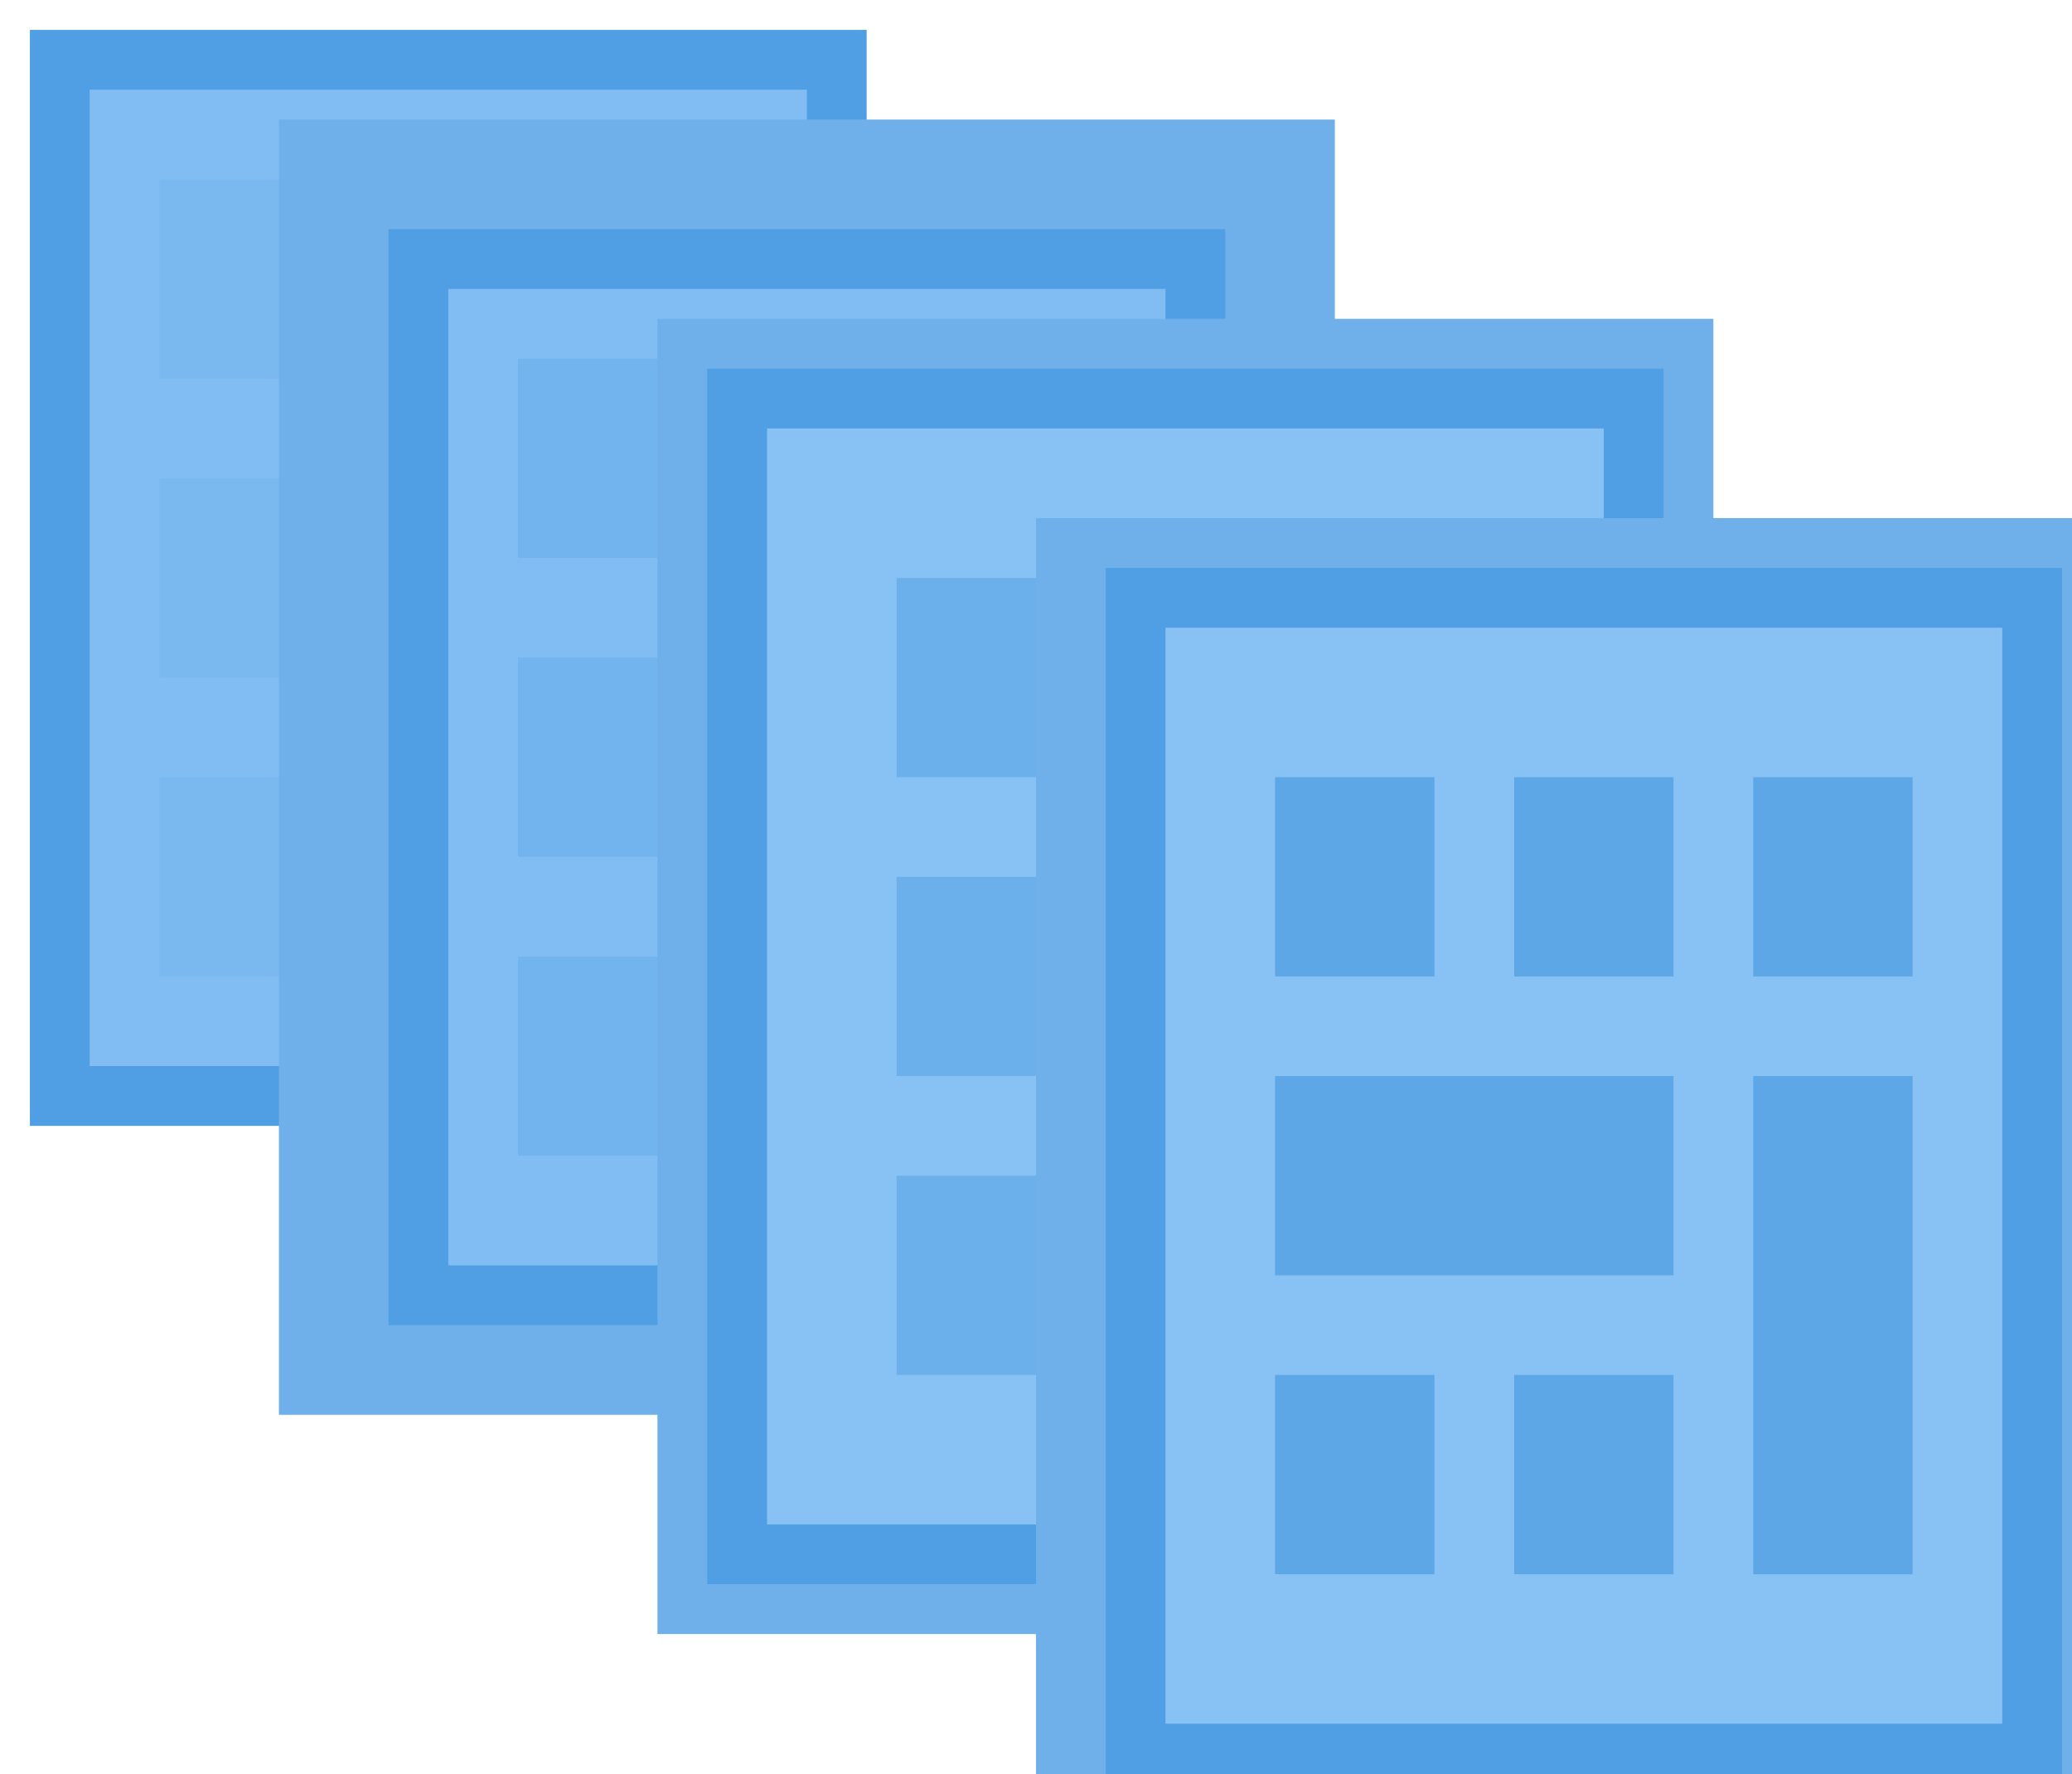
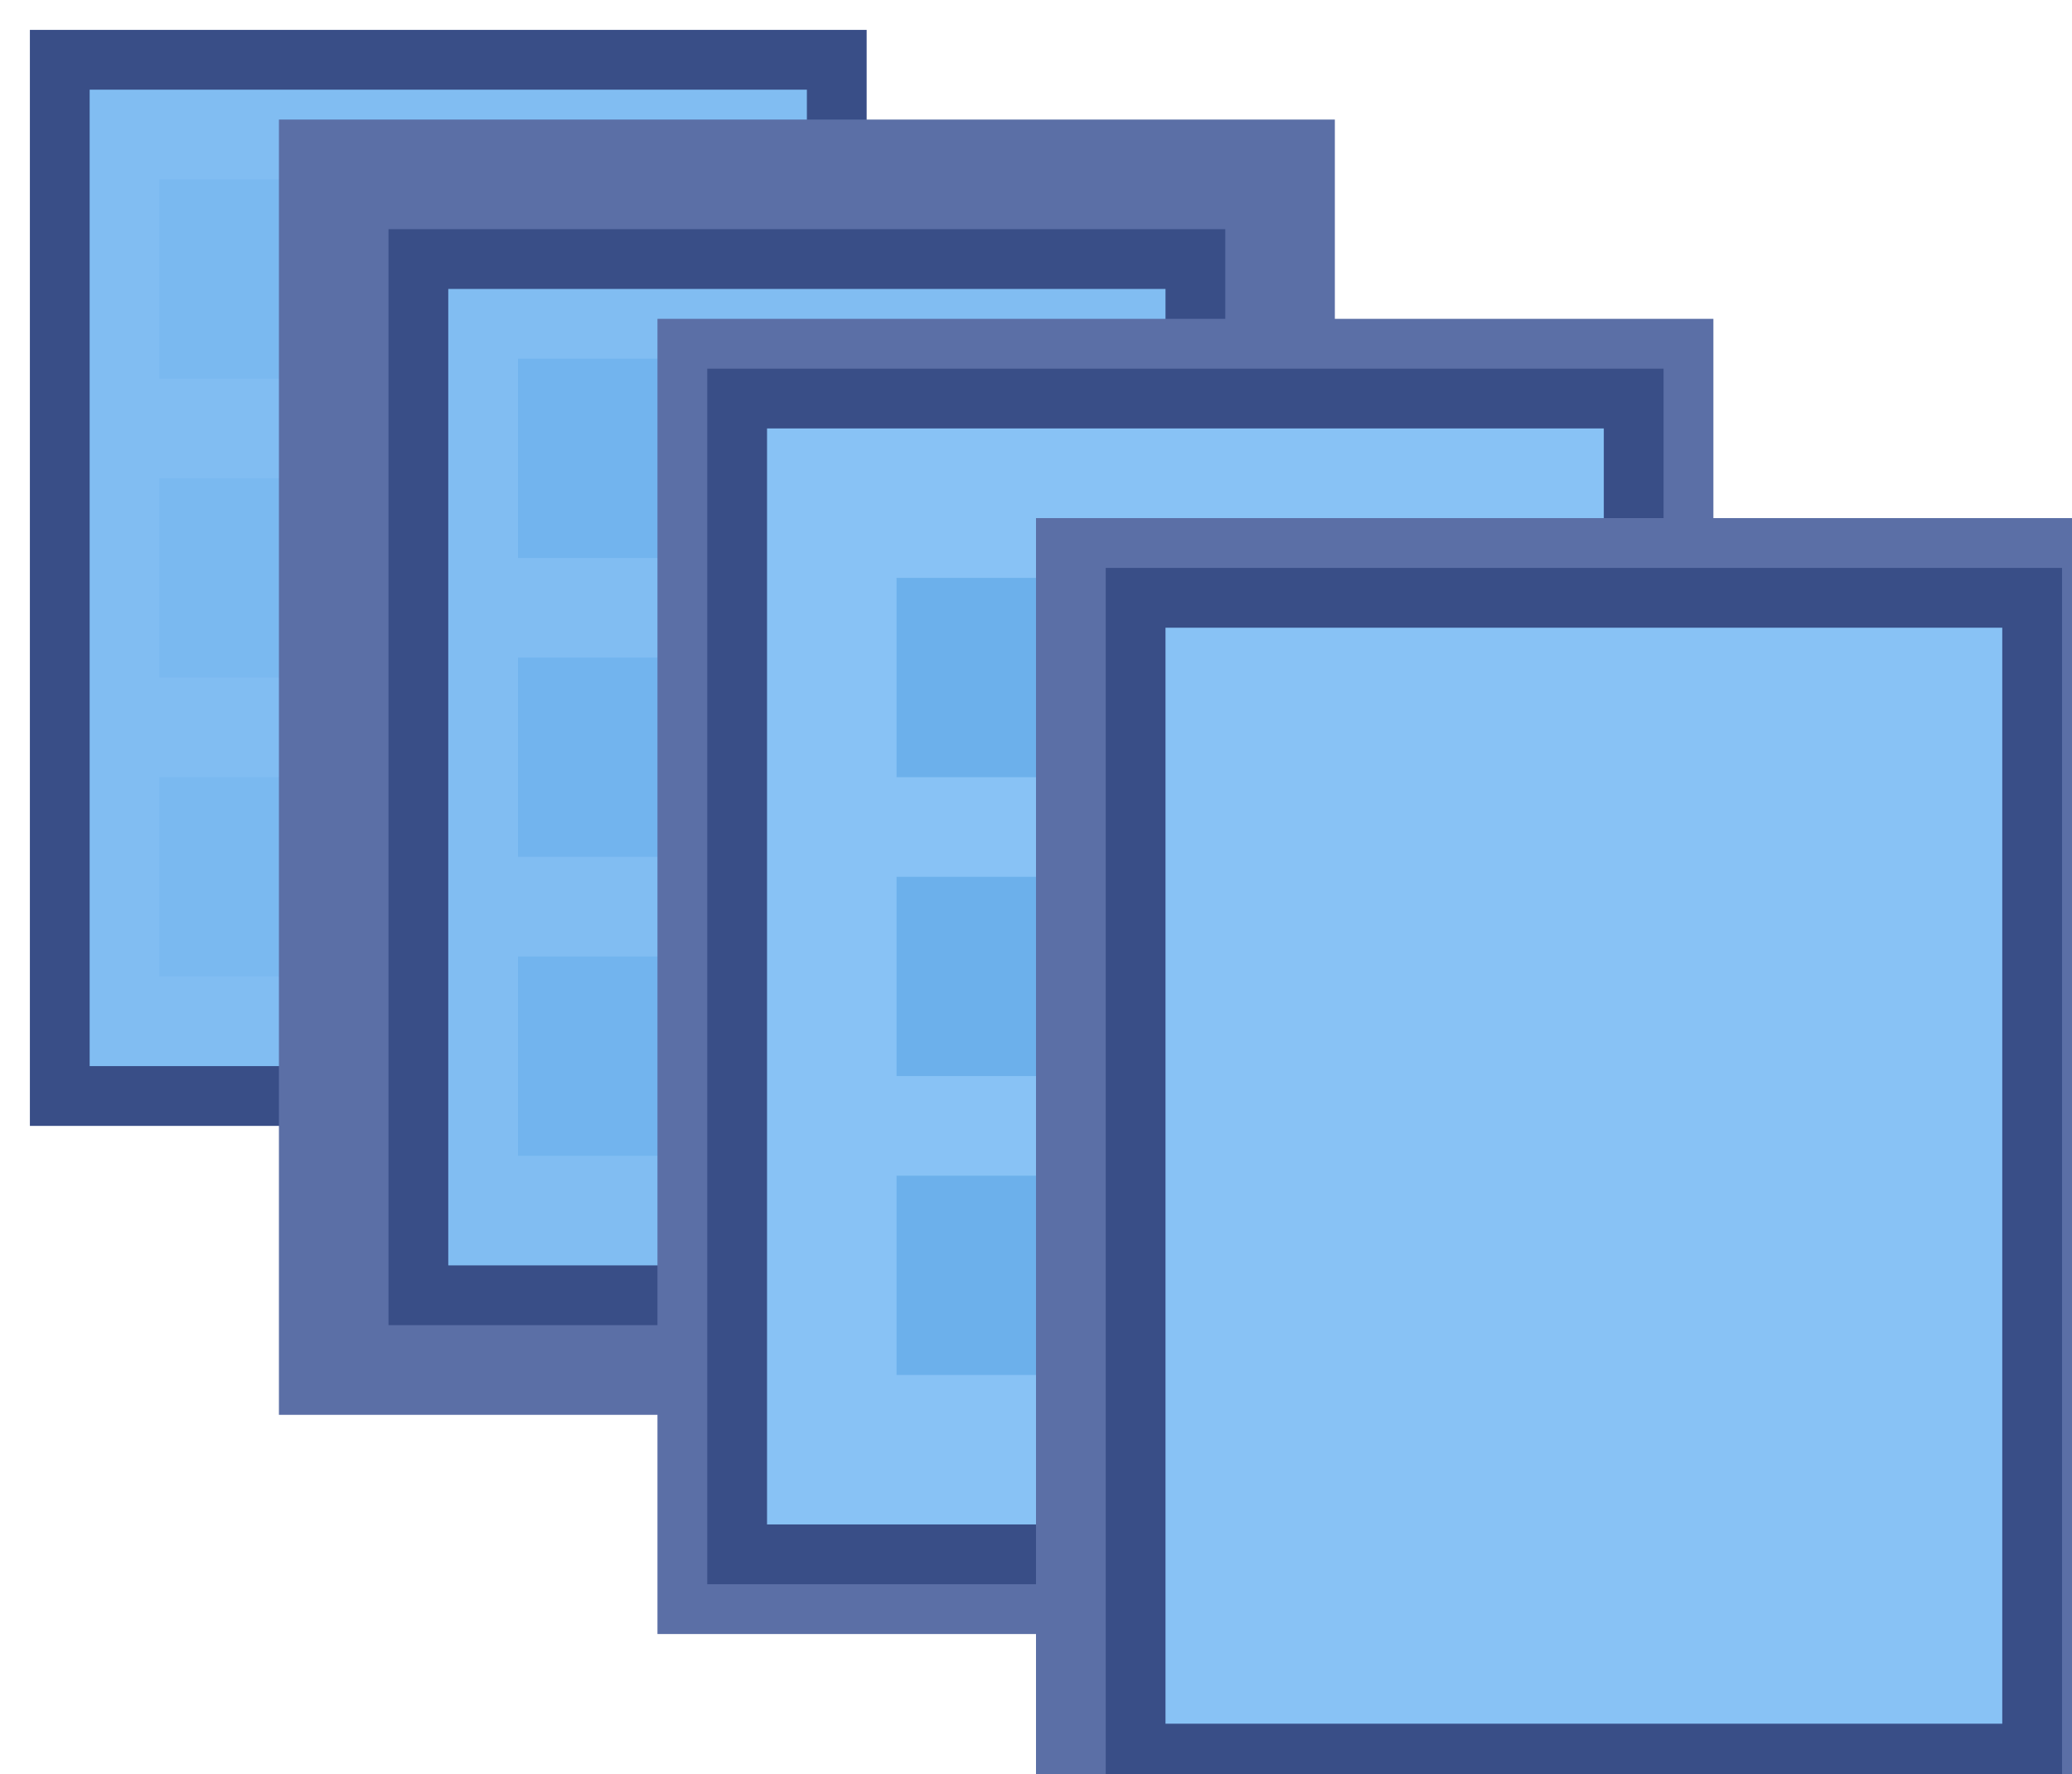
<svg xmlns="http://www.w3.org/2000/svg" width="104px" height="89px" viewBox="0 0 104 89" version="1.1">
  <defs />
  <g id="Page-1" stroke="none" stroke-width="1" fill="none" fill-rule="evenodd">
    <g id="full-opacity">
-       <rect id="bg" stroke="#509EE3" stroke-width="3" fill="#81BDF2" x="3" y="3" width="39" height="52" />
+       <rect id="bg" stroke="#394E87" stroke-width="3" fill="#81BDF2" x="3" y="3" width="39" height="52" />
      <path d="M8,9 L16,9 L16,19 L8,19 L8,9 Z M20,9 L28,9 L28,19 L20,19 L20,9 Z M8,39 L16,39 L16,49 L8,49 L8,39 Z M20,39 L28,39 L28,49 L20,49 L20,39 Z M32,9 L40,9 L40,19 L32,19 L32,9 Z M8,24 L28,24 L28,34 L8,34 L8,24 Z M32,24 L40,24 L40,49 L32,49 L32,24 Z" id="Rectangle-696" fill="#7AB9F0" />
-       <rect id="bg-copy" fill="#6FB0EB" x="14" y="6" width="53" height="65" />
-       <rect id="bg" stroke="#509EE3" stroke-width="3" fill="#81BDF2" x="21" y="13" width="39" height="52" />
+       <rect id="bg-copy" fill="#5b6fa6" x="14" y="6" width="53" height="65" />
+       <rect id="bg" stroke="#394E87" stroke-width="3" fill="#81BDF2" x="21" y="13" width="39" height="52" />
      <path d="M26,18 L34,18 L34,28 L26,28 L26,18 Z M38,18 L46,18 L46,28 L38,28 L38,18 Z M26,48 L34,48 L34,58 L26,58 L26,48 Z M38,48 L46,48 L46,58 L38,58 L38,48 Z M50,18 L58,18 L58,28 L50,28 L50,18 Z M26,33 L46,33 L46,43 L26,43 L26,33 Z M50,33 L58,33 L58,58 L50,58 L50,33 Z" id="Rectangle-696" fill="#72B4EE" />
-       <rect id="bg-copy-2" fill="#6FB0EB" x="33" y="16" width="53" height="66" />
-       <rect id="Rectangle-252-Copy-2" stroke="#509EE3" stroke-width="3" fill="#88C2F5" x="37" y="20" width="45" height="58" />
+       <rect id="bg-copy-2" fill="#5b6fa6" x="33" y="16" width="53" height="66" />
+       <rect id="Rectangle-252-Copy-2" stroke="#394E87" stroke-width="3" fill="#88C2F5" x="37" y="20" width="45" height="58" />
      <path d="M45,29 L53,29 L53,39 L45,39 L45,29 Z M57,29 L65,29 L65,39 L57,39 L57,29 Z M45,59 L53,59 L53,69 L45,69 L45,59 Z M57,59 L65,59 L65,69 L57,69 L57,59 Z M69,29 L77,29 L77,39 L69,39 L69,29 Z M45,44 L65,44 L65,54 L45,54 L45,44 Z M69,44 L77,44 L77,69 L69,69 L69,44 Z" id="Rectangle-696" fill="#6CB0EB" />
-       <rect id="bg-copy-3" fill="#6FB0EB" x="52" y="26" width="53" height="66" />
-       <rect id="Rectangle-252-Copy-3" stroke="#509EE3" stroke-width="3" fill="#88C2F5" x="57" y="30" width="45" height="58" />
-       <path d="M64,39 L72,39 L72,49 L64,49 L64,39 Z M76,39 L84,39 L84,49 L76,49 L76,39 Z M64,69 L72,69 L72,79 L64,79 L64,69 Z M76,69 L84,69 L84,79 L76,79 L76,69 Z M88,39 L96,39 L96,49 L88,49 L88,39 Z M64,54 L84,54 L84,64 L64,64 L64,54 Z M88,54 L96,54 L96,79 L88,79 L88,54 Z" id="Rectangle-696" fill="#5DA7E6" />
+       <rect id="bg-copy-3" fill="#5b6fa6" x="52" y="26" width="53" height="66" />
+       <rect id="Rectangle-252-Copy-3" stroke="#394E87" stroke-width="3" fill="#88C2F5" x="57" y="30" width="45" height="58" />
    </g>
  </g>
</svg>
